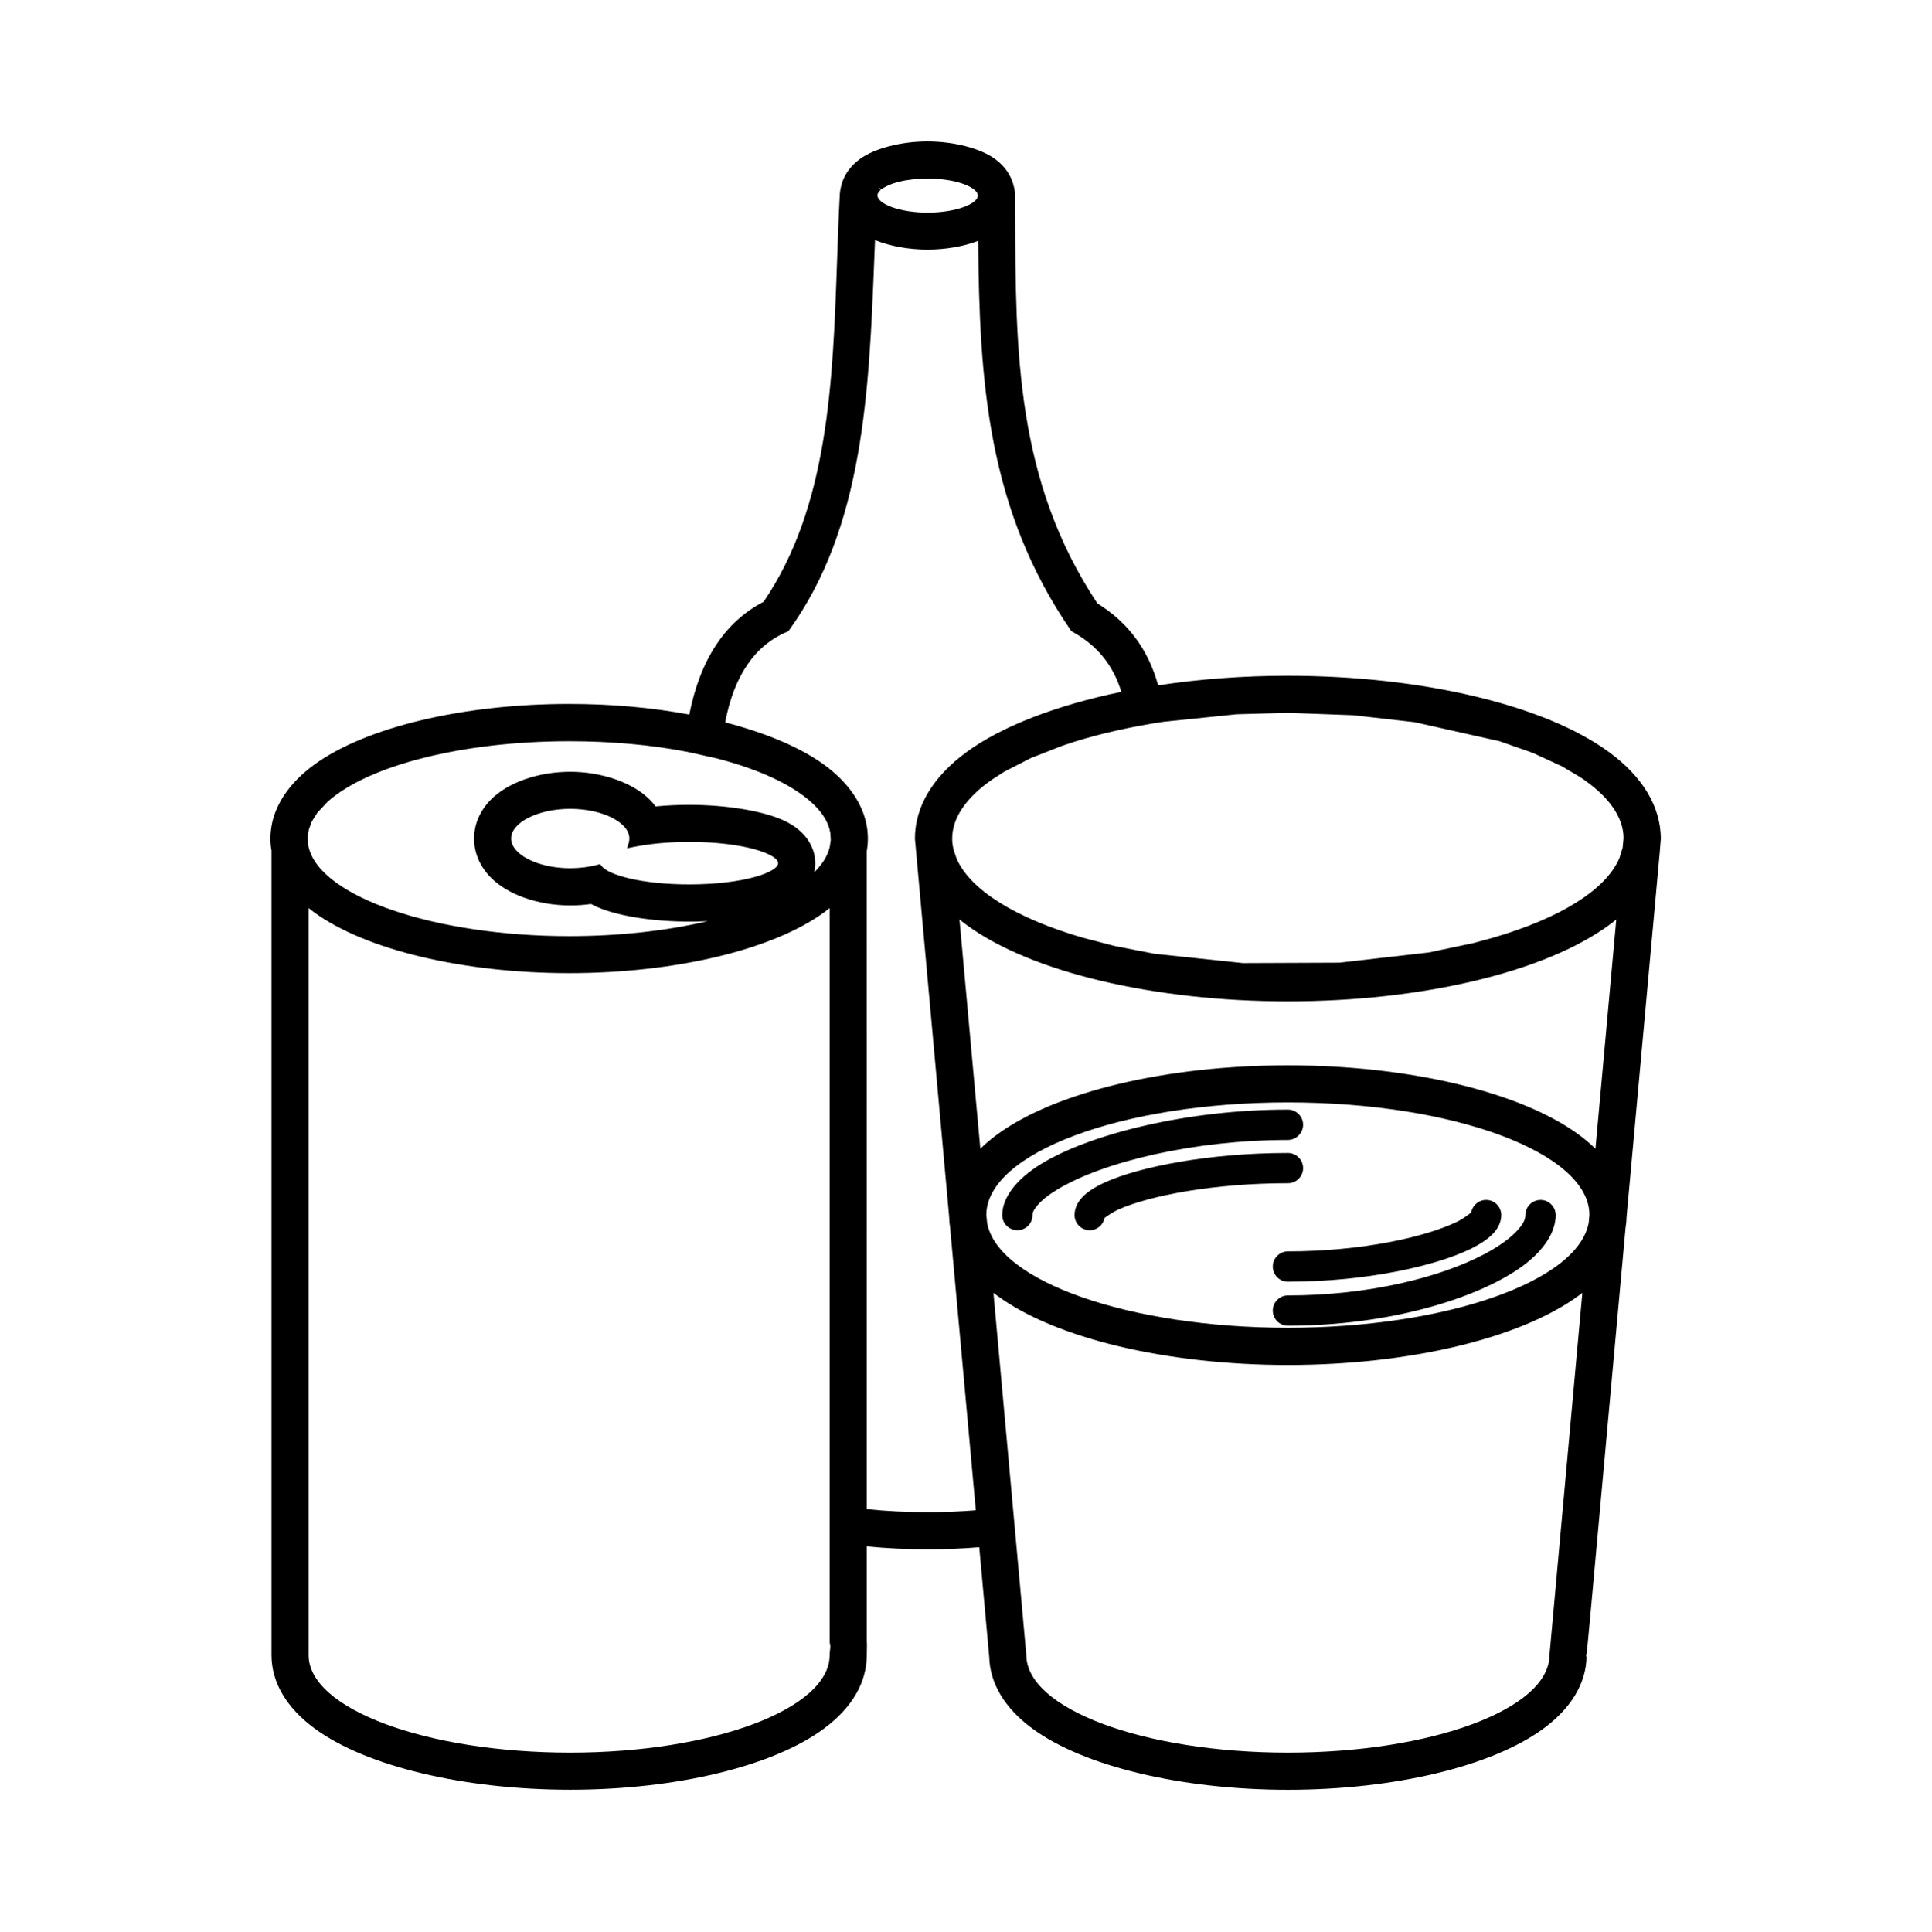
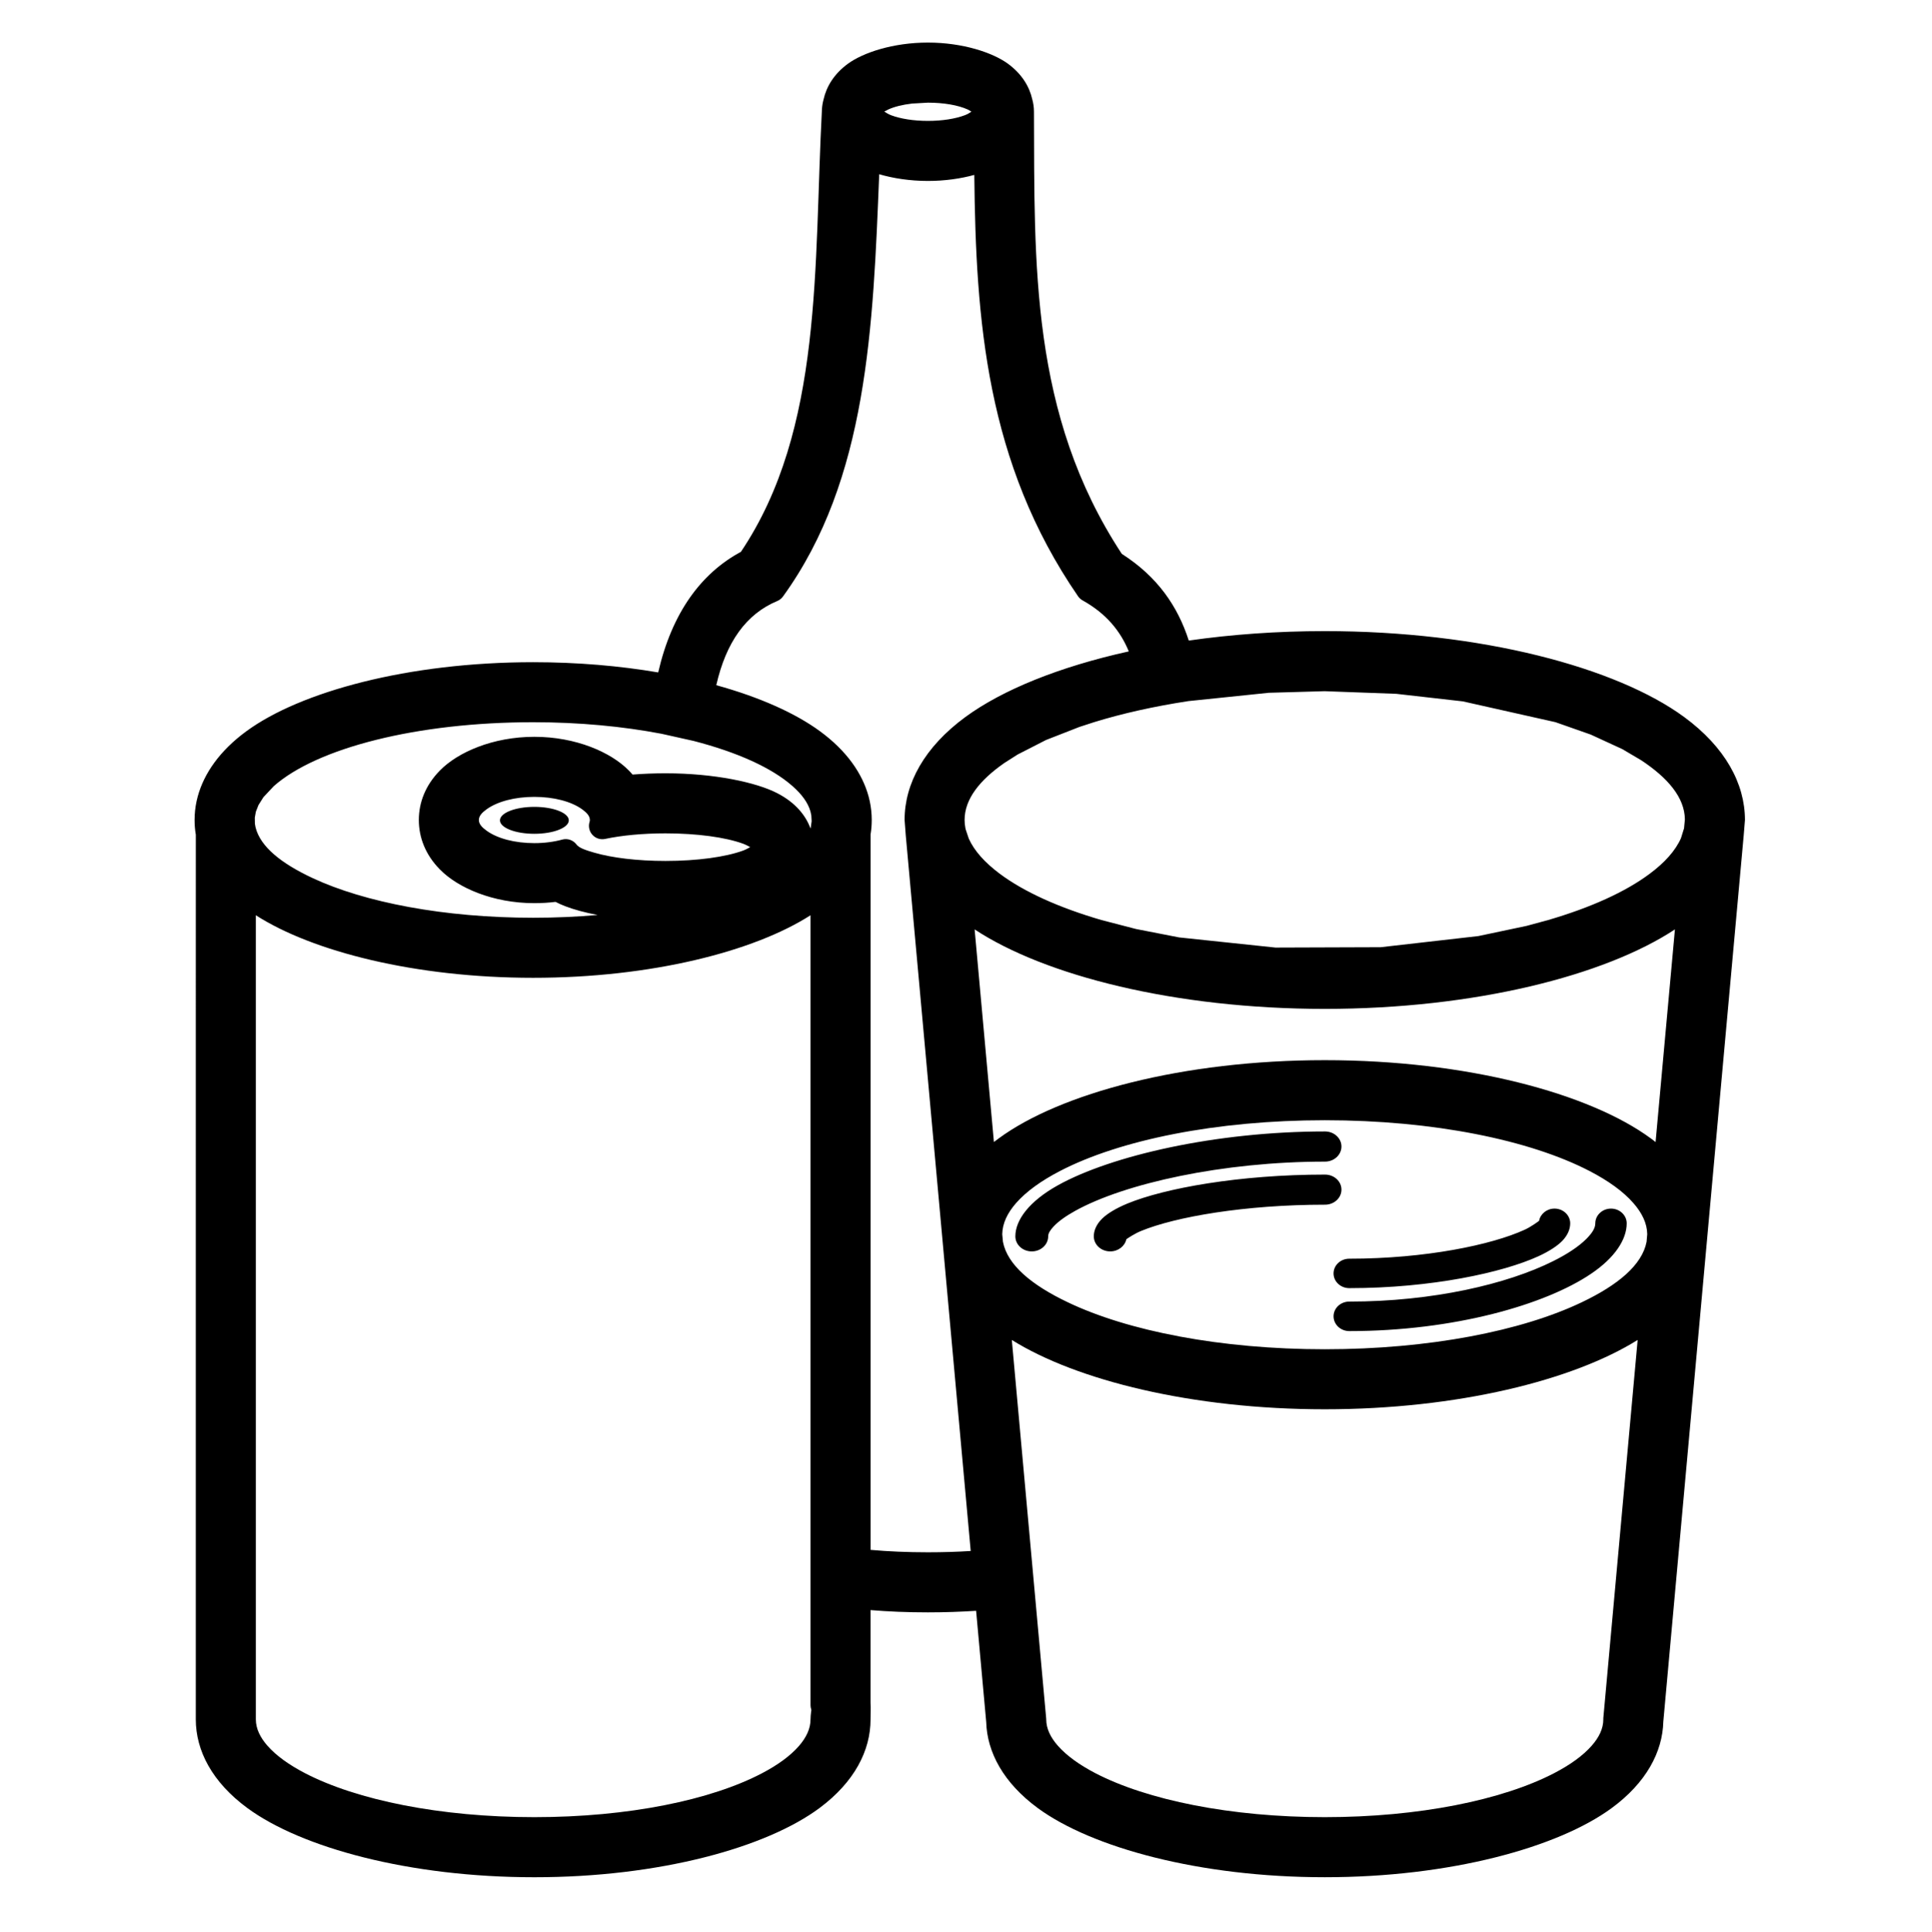
- <svg xmlns="http://www.w3.org/2000/svg" version="1.0" id="Layer_4" x="0px" y="0px" width="283.465px" height="283.465px" viewBox="0 0 283.465 283.465" enable-background="new 0 0 283.465 283.465" xml:space="preserve">
-   <g>
-     <path fill="none" d="M238.169,124.434l0.135-1.407c-0.002-3.112-2.225-6.242-6.429-9.003l-2.604-1.542l-4.313-1.987l-4.854-1.702   L207.639,106l-8.979-1.021l-9.619-0.352l-7.556,0.212l-10.757,1.108c-4.586,0.696-8.908,1.659-12.824,2.859l-1.995,0.658   l-4.569,1.789l-3.904,1.998l-1.817,1.166c-3.826,2.657-5.856,5.654-5.856,8.657c0,0.463,0.043,0.892,0.133,1.311l0.055,0.294   l0.463,1.357c1.995,4.568,8.577,8.703,18.518,11.603l4.691,1.216l5.84,1.14l12.966,1.365l14.17-0.059l13.125-1.5l6.527-1.377   l2.907-0.789c9.933-2.899,16.515-7.033,18.525-11.639L238.169,124.434z" />
-     <path fill="none" d="M237.236,134.964c-0.353,0.289-0.7,0.558-1.05,0.812c-9.423,6.91-27.487,11.203-47.143,11.203   c-19.678,0-37.745-4.293-47.151-11.204c-0.355-0.258-0.707-0.529-1.062-0.818l3.06,33.648c0.715-0.696,1.534-1.389,2.446-2.066   c8.537-6.273,24.895-10.17,42.69-10.17c17.79,0,34.15,3.896,42.698,10.168c0.88,0.648,1.702,1.344,2.454,2.076L237.236,134.964z" />
-     <path fill="none" d="M127.224,221.51c2.828,0.295,5.828,0.444,8.925,0.444c2.471,0,4.85-0.093,7.079-0.277l-3.777-41.544   c-0.08-0.486-0.128-1.02-0.137-1.549l-5.023-55.486c0.008-4.706,2.631-9.088,7.585-12.713c5.07-3.731,13.122-6.862,22.715-8.837   c-1.229-3.979-3.541-6.805-7.242-8.863l-0.103-0.057l-0.066-0.097c-12.202-17.761-13.44-36.424-13.603-57.185   c-2.121,0.821-4.784,1.285-7.438,1.285c-2.762,0-5.521-0.503-7.702-1.393l-0.116,2.866c-0.766,19.314-1.557,39.286-12.531,54.438   l-0.083,0.114l-0.13,0.054c-4.771,1.988-7.844,6.468-9.137,13.322c6.113,1.579,11.146,3.737,14.578,6.254   c3.131,2.296,5.203,5.066,5.992,8.01c0.056,0.172,0.107,0.368,0.138,0.573c0.154,0.696,0.235,1.45,0.235,2.205   c0,0.631-0.057,1.263-0.169,1.878L127.224,221.51z" />
-     <path fill="none" d="M128.831,28.442c-0.033,0.091-0.045,0.167-0.041,0.228c0.001,1.215,3.151,2.533,7.367,2.533   c4.219,0,7.372-1.318,7.372-2.497c0-0.066-0.011-0.133-0.031-0.206c-0.333-1.1-3.229-2.291-7.328-2.293l-2.182,0.116   c-1.443,0.158-2.729,0.478-3.689,0.922c-0.451,0.216-0.718,0.377-0.919,0.542l-0.426-0.304c0,0,0,0,0,0l0.319,0.383   C129.054,28.062,128.91,28.25,128.831,28.442z" />
-     <path fill="none" d="M233.293,178.307c-0.002-9.075-19.852-16.494-44.249-16.494c-24.411,0-44.271,7.419-44.271,16.537l0.119,1.148   c1.555,8.612,20.951,15.389,44.152,15.389c23.187,0,42.58-6.776,44.151-15.428L233.293,178.307z M215.946,177.969   c0.172-1.041,1.085-1.842,2.188-1.842c1.227,0,2.224,0.989,2.224,2.223c0,0.817-0.313,1.738-1.119,2.632   c-0.678,0.745-1.814,1.564-3.379,2.327c-5.037,2.458-15.151,4.819-26.815,4.819c-1.232,0-2.223-0.99-2.223-2.224   c0-1.231,0.991-2.223,2.223-2.23c10.821,0,20.216-2.093,24.87-4.368C214.773,178.889,215.702,178.159,215.946,177.969z    M152.262,176.934c-0.408,0.494-0.711,0.93-0.711,1.416c0,1.233-0.99,2.223-2.225,2.223c-1.224,0-2.223-0.989-2.223-2.223   c0-2.449,1.928-5.21,5.783-7.556c7.172-4.341,21.345-7.928,36.157-7.928c1.217,0,2.224,0.999,2.224,2.224   c0,1.226-1.007,2.224-2.225,2.232c-13.85,0-27.135,3.212-33.856,7.276C153.929,175.362,152.938,176.126,152.262,176.934z    M162.125,178.769c-0.189,1.024-1.094,1.806-2.179,1.806c-1.226,0-2.224-0.999-2.224-2.223c0-0.851,0.32-1.763,1.154-2.64   c0.679-0.729,1.826-1.495,3.405-2.207c5.019-2.238,15.118-4.271,26.762-4.271c1.217,0,2.224,0.999,2.224,2.223   c0,1.232-1.007,2.222-2.224,2.216c-10.844,0-20.268,1.796-24.938,3.881C163.272,177.936,162.385,178.577,162.125,178.769z    M223.283,185.976c-6.435,4.602-19.338,8.611-34.239,8.611c-1.232,0-2.223-0.989-2.223-2.222c0-1.218,0.991-2.223,2.223-2.223   c11.847,0,22.369-2.641,28.884-6.088c1.996-1.068,3.594-2.18,4.688-3.344c0.764-0.806,1.285-1.57,1.285-2.361   c0-1.233,0.999-2.223,2.224-2.223s2.221,1.008,2.224,2.223C228.348,180.781,226.679,183.552,223.283,185.976z" />
-     <path fill="none" d="M83.696,257.252c20.998,0,38.08-6.421,38.08-14.313c0-0.235,0.026-0.472,0.053-0.705   c0.044-0.391,0.083-0.728-0.022-1.021l-0.029-0.169V133.292c-0.24,0.193-0.492,0.386-0.76,0.581   c-7.543,5.528-21.906,8.962-37.482,8.962c-15.585,0-29.947-3.435-37.479-8.963c-0.263-0.194-0.516-0.389-0.763-0.587v109.654   C45.294,250.831,62.521,257.252,83.696,257.252z" />
-     <path fill="none" d="M189.043,257.252c21.167,0,38.388-6.421,38.388-14.313l4.826-53.169c-0.17,0.133-0.346,0.265-0.526,0.395   c-8.557,6.282-24.915,10.186-42.687,10.186c-17.787,0-34.147-3.903-42.696-10.188c-0.183-0.13-0.36-0.262-0.531-0.394l4.823,53.125   C150.642,250.831,167.868,257.252,189.043,257.252z" />
-     <path fill="none" d="M101.168,129.813c8.082,0,13.045-1.815,13.045-3.117c0-1.303-4.963-3.121-13.045-3.121   c-2.995,0-5.868,0.267-8.309,0.772l-0.831,0.172l0.252-0.811c0.063-0.201,0.095-0.414,0.095-0.633c0-2.359-3.974-4.353-8.679-4.353   c-4.702,0-8.674,1.994-8.674,4.353c0,2.365,3.972,4.363,8.674,4.363c1.409,0,2.813-0.18,4.058-0.52l0.33-0.09l0.204,0.274   C89.264,128.417,94.11,129.813,101.168,129.813z" />
-     <path fill="none" d="M105.231,111.324l-4.321-0.964c-5.356-1.037-11.202-1.564-17.359-1.564c-15.506,0-29.431,3.489-35.473,8.889   l-1.522,1.632l-0.79,1.261l-0.424,1.13l-0.176,1.03l0.03,1.022l0.107,0.605c1.733,7.298,18.537,13.041,38.248,13.041   c7.25,0,14.268-0.769,20.339-2.202c-5.839,0.306-11.969-0.42-15.591-1.812c-0.541-0.199-1.063-0.436-1.552-0.703   c-0.978,0.14-2.001,0.21-3.044,0.21c-4.719,0-9.196-1.577-11.684-4.114c-1.594-1.632-2.436-3.601-2.436-5.695   c0-2.093,0.842-4.063,2.435-5.694c2.493-2.538,6.97-4.114,11.685-4.114c4.648,0,9.234,1.615,11.685,4.113   c0.317,0.317,0.598,0.644,0.837,0.974c1.579-0.154,3.244-0.232,4.955-0.232c5.732,0,11.342,0.981,14.292,2.5   c3.785,1.96,4.193,4.89,4.193,6.059c0,0.373-0.037,0.833-0.158,1.344c1.219-1.201,1.984-2.45,2.282-3.728l0.148-0.991l-0.059-1.034   l-0.143-0.645c-0.381-1.354-1.3-2.695-2.722-3.955C116.076,115.085,111.329,112.903,105.231,111.324z" />
-     <path d="M236.179,110.394c-9.415-6.911-27.482-11.204-47.151-11.204c-6.534,0-12.935,0.473-19.033,1.404   c-1.461-5.267-4.383-9.207-8.92-12.031c-11.948-17.996-12.008-36.942-12.071-57l-0.011-2.875c0-0.456-0.064-0.911-0.185-1.321   c-0.354-1.573-1.303-2.966-2.748-4.028c-2.143-1.567-6.04-2.58-9.929-2.58c-3.878,0-7.771,1.013-9.918,2.581   c-1.458,1.073-2.412,2.466-2.756,4.006c-0.09,0.334-0.149,0.674-0.187,1.089c-0.175,3.324-0.294,6.725-0.41,10.014   c-0.623,17.666-1.267,35.933-10.785,49.881c-5.651,2.927-9.316,8.494-10.901,16.552c-5.552-1.035-11.483-1.56-17.637-1.56   c-15.589,0-29.951,3.435-37.479,8.963c-3.126,2.294-5.199,5.063-5.99,7.989c-0.058,0.185-0.096,0.371-0.134,0.563   c-0.163,0.76-0.246,1.513-0.246,2.237c0,0.604,0.055,1.217,0.161,1.789v118.074c0,4.008,2.201,7.741,6.365,10.798   c7.534,5.528,21.897,8.963,37.484,8.963c15.536,0,29.815-3.445,37.263-8.991c4.098-3.042,6.264-6.767,6.264-10.77   c0-0.236,0.006-0.473,0.013-0.708c0.013-0.484,0.026-0.985-0.013-1.446v-13.807c2.817,0.286,5.816,0.431,8.925,0.431   c2.651,0,5.2-0.103,7.583-0.306l1.465,16.09c0.095,3.921,2.294,7.568,6.361,10.55c7.526,5.529,21.891,8.965,37.487,8.965   c15.579,0,29.94-3.436,37.478-8.965c4.09-3.001,6.287-6.662,6.355-10.587l-0.079-0.002c0.146-0.718,0.318-2.608,0.786-7.757   l5.015-55.208c0.089-0.505,0.137-1.023,0.146-1.552l4.879-53.639l0.15-1.928C243.744,118.395,241.116,114.012,236.179,110.394z    M189.044,194.887c-23.201,0-42.598-6.776-44.152-15.389l-0.119-1.148c0-9.118,19.86-16.537,44.271-16.537   c24.397,0,44.247,7.419,44.249,16.494l-0.098,1.152C231.624,188.11,212.23,194.887,189.044,194.887z M127.149,120.87   c-0.03-0.206-0.082-0.401-0.138-0.573c-0.789-2.944-2.861-5.714-5.992-8.01c-3.431-2.517-8.465-4.676-14.578-6.254   c1.293-6.854,4.366-11.334,9.137-13.322l0.13-0.054l0.083-0.114c10.974-15.152,11.766-35.124,12.531-54.438l0.116-2.866   c2.18,0.89,4.939,1.393,7.702,1.393c2.653,0,5.316-0.464,7.438-1.285c0.162,20.761,1.4,39.424,13.603,57.185l0.066,0.097   l0.103,0.057c3.701,2.058,6.014,4.883,7.242,8.863c-9.594,1.975-17.646,5.105-22.715,8.837c-4.954,3.625-7.578,8.007-7.585,12.713   l5.023,55.486c0.009,0.529,0.057,1.063,0.137,1.549l3.777,41.544c-2.229,0.185-4.608,0.277-7.079,0.277   c-3.097,0-6.097-0.149-8.925-0.444l-0.008-96.557c0.112-0.615,0.169-1.247,0.169-1.878   C127.384,122.32,127.303,121.566,127.149,120.87z M189.027,156.368c-17.796,0-34.153,3.896-42.69,10.17   c-0.912,0.678-1.731,1.37-2.446,2.066l-3.06-33.648c0.355,0.289,0.707,0.56,1.062,0.818c9.406,6.911,27.474,11.204,47.151,11.204   c19.655,0,37.72-4.293,47.143-11.203c0.35-0.254,0.697-0.523,1.05-0.812l-3.057,33.648c-0.752-0.732-1.574-1.428-2.454-2.076   C223.178,160.265,206.817,156.368,189.027,156.368z M219.158,137.637l-2.907,0.789l-6.527,1.377l-13.125,1.5l-14.17,0.059   l-12.966-1.365l-5.84-1.14l-4.691-1.216c-9.941-2.9-16.523-7.035-18.518-11.603l-0.463-1.357l-0.055-0.294   c-0.089-0.419-0.133-0.848-0.133-1.311c0-3.002,2.03-6,5.856-8.657l1.817-1.166l3.904-1.998l4.569-1.789l1.995-0.658   c3.916-1.2,8.238-2.163,12.824-2.859l10.757-1.108l7.556-0.212l9.619,0.352l8.979,1.021l12.466,2.793l4.854,1.702l4.313,1.987   l2.604,1.542c4.204,2.761,6.427,5.891,6.429,9.003l-0.135,1.407l-0.485,1.563C235.673,130.604,229.091,134.738,219.158,137.637z    M128.954,27.483l0.426,0.304c0.202-0.165,0.469-0.326,0.919-0.542c0.961-0.444,2.246-0.764,3.689-0.922l2.182-0.116   c4.1,0.002,6.995,1.193,7.328,2.293c0.021,0.073,0.031,0.14,0.031,0.206c0,1.179-3.153,2.497-7.372,2.497   c-4.216,0-7.366-1.318-7.367-2.533c-0.004-0.06,0.008-0.136,0.041-0.228c0.079-0.192,0.223-0.38,0.442-0.575L128.954,27.483   C128.954,27.484,128.954,27.484,128.954,27.483z M45.294,133.285c0.247,0.199,0.5,0.394,0.763,0.587   c7.532,5.529,21.894,8.963,37.479,8.963c15.577,0,29.939-3.435,37.482-8.962c0.268-0.195,0.52-0.388,0.76-0.581v107.751   l0.029,0.169c0.105,0.294,0.066,0.631,0.022,1.021c-0.027,0.233-0.053,0.47-0.053,0.705c0,7.892-17.083,14.313-38.08,14.313   c-21.175,0-38.402-6.421-38.402-14.313V133.285z M121.736,121.643l0.143,0.645l0.059,1.034l-0.148,0.991   c-0.298,1.278-1.063,2.527-2.282,3.728c0.121-0.511,0.158-0.971,0.158-1.344c0-1.169-0.409-4.099-4.193-6.059   c-2.95-1.519-8.56-2.5-14.292-2.5c-1.71,0-3.375,0.078-4.955,0.232c-0.239-0.33-0.521-0.657-0.837-0.974   c-2.45-2.499-7.037-4.113-11.685-4.113c-4.715,0-9.192,1.576-11.685,4.114c-1.593,1.632-2.435,3.601-2.435,5.694   c0,2.094,0.842,4.063,2.436,5.695c2.488,2.538,6.965,4.114,11.684,4.114c1.043,0,2.067-0.071,3.044-0.21   c0.489,0.267,1.012,0.504,1.552,0.703c3.622,1.392,9.752,2.118,15.591,1.812c-6.072,1.433-13.09,2.202-20.339,2.202   c-19.711,0-36.515-5.743-38.248-13.041l-0.107-0.605l-0.03-1.022l0.176-1.03l0.424-1.13l0.79-1.261l1.522-1.632   c6.042-5.4,19.967-8.889,35.473-8.889c6.157,0,12.002,0.527,17.359,1.564l4.321,0.964c6.098,1.579,10.844,3.762,13.782,6.364   C120.436,118.947,121.354,120.288,121.736,121.643z M87.754,126.918c-1.245,0.34-2.648,0.52-4.058,0.52   c-4.702,0-8.674-1.998-8.674-4.363c0-2.359,3.972-4.353,8.674-4.353c4.705,0,8.679,1.994,8.679,4.353   c0,0.219-0.032,0.432-0.095,0.633l-0.252,0.811l0.831-0.172c2.441-0.505,5.314-0.772,8.309-0.772   c8.082,0,13.045,1.818,13.045,3.121c0,1.301-4.963,3.117-13.045,3.117c-7.058,0-11.904-1.396-12.881-2.711l-0.204-0.274   L87.754,126.918z M146.348,190.163c8.549,6.284,24.909,10.188,42.696,10.188c17.771,0,34.13-3.903,42.687-10.186   c0.181-0.13,0.356-0.262,0.526-0.395l-4.826,53.169c0,7.892-17.221,14.313-38.388,14.313c-21.175,0-38.401-6.421-38.403-14.357   l-4.823-53.125C145.987,189.901,146.165,190.033,146.348,190.163z" />
-     <path d="M191.268,165.09c0-1.225-1.007-2.224-2.224-2.224c-14.813,0-28.985,3.587-36.157,7.928   c-3.855,2.346-5.783,5.106-5.783,7.556c0,1.233,0.999,2.223,2.223,2.223c1.234,0,2.225-0.989,2.225-2.223   c0-0.486,0.303-0.922,0.711-1.416c0.677-0.808,1.667-1.571,2.925-2.335c6.722-4.064,20.007-7.276,33.856-7.276   C190.261,167.313,191.268,166.315,191.268,165.09z" />
-     <path d="M191.268,171.457c0-1.224-1.007-2.223-2.224-2.223c-11.644,0-21.743,2.032-26.762,4.271   c-1.579,0.712-2.727,1.478-3.405,2.207c-0.834,0.877-1.154,1.789-1.154,2.64c0,1.224,0.998,2.223,2.224,2.223   c1.085,0,1.989-0.781,2.179-1.806c0.26-0.191,1.147-0.833,1.98-1.215c4.671-2.085,14.095-3.881,24.938-3.881   C190.261,173.679,191.268,172.689,191.268,171.457z" />
-     <path d="M186.821,185.904c0,1.233,0.99,2.224,2.223,2.224c11.664,0,21.778-2.361,26.815-4.819c1.564-0.763,2.701-1.582,3.379-2.327   c0.806-0.894,1.119-1.814,1.119-2.632c0-1.233-0.997-2.223-2.224-2.223c-1.103,0-2.016,0.801-2.188,1.842   c-0.244,0.19-1.173,0.92-2.032,1.337c-4.654,2.275-14.049,4.368-24.87,4.368C187.813,183.682,186.821,184.673,186.821,185.904z" />
-     <path d="M226.124,176.127c-1.225,0-2.224,0.989-2.224,2.223c0,0.791-0.521,1.556-1.285,2.361c-1.094,1.164-2.691,2.275-4.688,3.344   c-6.515,3.447-17.037,6.088-28.884,6.088c-1.231,0-2.223,1.005-2.223,2.223c0,1.232,0.99,2.222,2.223,2.222   c14.901,0,27.805-4.01,34.239-8.611c3.396-2.424,5.064-5.194,5.064-7.626C228.345,177.135,227.349,176.127,226.124,176.127z" />
-   </g>
+ <svg xmlns="http://www.w3.org/2000/svg" version="1.1" id="Layer_1" x="0px" y="0px" width="283.465px" height="283.465px" viewBox="0 0 283.465 283.465" enable-background="new 0 0 283.465 283.465" xml:space="preserve">
+   <path fill-rule="evenodd" clip-rule="evenodd" d="M142.586,16.396c-0.258,0.172-0.622,0.387-0.957,0.511  c-1.387,0.526-3.309,0.837-5.427,0.837s-4.041-0.311-5.427-0.837c-0.34-0.129-0.713-0.354-0.98-0.526l0.55-0.296  c0.909-0.421,2.128-0.722,3.524-0.885l2.333-0.134c2.338,0,4.442,0.373,5.839,1.004C142.223,16.157,142.424,16.281,142.586,16.396z   M158.29,106.74l-0.239,0.048c0.124-0.014,0.248-0.043,0.373-0.086L158.29,106.74z M147.377,112.01  c-0.057,0.039-0.114,0.072-0.172,0.101c-0.066,0.033-0.124,0.057-0.191,0.081C147.129,112.148,147.253,112.091,147.377,112.01z   M78.432,118.432c2.788,0,5.055,0.884,5.055,1.979c0,1.09-2.267,1.975-5.055,1.975c-2.788,0-5.049-0.885-5.049-1.975  C73.383,119.316,75.645,118.432,78.432,118.432z M110.112,124.342c-0.311,0.182-0.698,0.383-1.062,0.517  c-2.568,0.932-6.709,1.511-11.372,1.511c-4.126,0-7.842-0.459-10.434-1.209c-1.276-0.368-2.247-0.693-2.63-1.205  c-0.483-0.646-1.31-0.933-2.085-0.722c-1.229,0.335-2.621,0.521-4.098,0.521c-2.869,0-5.427-0.679-7.005-1.822  c-0.641-0.464-1.138-0.952-1.138-1.573c0-0.617,0.498-1.109,1.138-1.573c1.578-1.138,4.136-1.822,7.005-1.822  s5.433,0.684,7.01,1.822c0.641,0.464,1.138,0.957,1.138,1.573c0,0.101-0.014,0.196-0.048,0.292c-0.201,0.66-0.038,1.382,0.431,1.894  c0.468,0.512,1.171,0.736,1.851,0.593c2.434-0.517,5.518-0.817,8.865-0.817c4.663,0,8.804,0.578,11.372,1.511  C109.414,123.964,109.801,124.166,110.112,124.342z M116.391,115.443l-0.004-0.005c1.296,1.157,2.204,2.372,2.572,3.667l0.125,0.579  l0.048,0.856l-0.129,0.928l-0.039,0.134c-0.684-1.87-2.157-3.773-4.892-5.184c-3.08-1.588-9.249-2.913-16.393-2.913  c-1.678,0-3.299,0.067-4.834,0.187c-0.163-0.196-0.344-0.392-0.536-0.588c-2.63-2.688-7.775-4.954-13.877-4.954  c-6.097,0-11.247,2.267-13.872,4.954c-2.104,2.147-3.084,4.672-3.084,7.254c0,2.583,0.98,5.112,3.084,7.254  c2.625,2.687,7.775,4.954,13.872,4.954c1.071,0,2.109-0.063,3.108-0.187c0.43,0.225,0.923,0.444,1.449,0.646  c1.277,0.488,2.884,0.928,4.729,1.276c-3.042,0.268-6.207,0.407-9.458,0.407c-13.064,0-24.742-2.252-32.402-5.834  c-4.529-2.118-7.642-4.571-8.35-7.44l-0.095-0.526l-0.015-0.894l0.153-0.861l0.387-0.985l0.727-1.157l1.521-1.621  c6.341-5.609,21.031-9.382,38.073-9.382c6.771,0,13.174,0.612,18.845,1.697l4.71,1.052c6.355,1.645,11.443,3.916,14.513,6.632  L116.391,115.443z M238.128,109.958l2.764,1.63c3.931,2.597,6.379,5.48,6.417,8.684l-0.124,1.301l-0.449,1.449  c-0.822,1.86-2.4,3.596-4.581,5.222c-3.577,2.678-8.713,4.988-14.92,6.8l-3.155,0.856l-7.087,1.497l-14.336,1.635l-15.446,0.053  l-14.145-1.492l-6.321-1.233l-5.088-1.32c-6.207-1.813-11.333-4.117-14.92-6.795c-2.142-1.606-3.72-3.323-4.543-5.16l-0.459-1.372  l-0.038-0.191c-0.076-0.406-0.115-0.784-0.115-1.162c0-3.07,2.219-5.853,5.843-8.373l1.941-1.238l4.17-2.133l4.906-1.917  l2.162-0.703c4.141-1.277,8.798-2.319,13.838-3.089c0.029-0.005,11.793-1.22,11.793-1.22l8.205-0.234l10.511,0.387l9.765,1.109  l13.59,3.051l5.184,1.822L238.128,109.958z M143.055,136.417c10.29,6.786,29.418,11.667,51.396,11.667s41.105-4.882,51.396-11.667  l-2.841,31.216c-0.229-0.191-0.468-0.363-0.707-0.545c-8.99-6.6-26.999-11.477-47.848-11.477s-38.867,4.877-47.848,11.477  c-0.248,0.182-0.478,0.354-0.717,0.535C145.886,167.633,143.915,145.98,143.055,136.417z M147.225,182.38c0,0.048,0,0.096,0,0.144  c0.01,0.048,0,0.096,0,0.144C147.234,182.581,147.225,182.476,147.225,182.38z M153.853,181.472c0-0.479,0.324-0.928,0.765-1.416  c0.736-0.794,1.817-1.559,3.175-2.314c7.278-4.045,21.682-7.239,36.696-7.239c1.329,0,2.41-0.995,2.41-2.219  c0-1.215-1.081-2.209-2.41-2.209c-16.048,0-31.407,3.566-39.192,7.89c-4.17,2.314-6.264,5.068-6.264,7.508  c0,1.224,1.08,2.209,2.41,2.209C152.771,183.681,153.853,182.695,153.853,181.472z M165.328,181.893  c0.269-0.191,1.234-0.832,2.143-1.205c5.06-2.085,15.264-3.864,27.018-3.864c1.329,0,2.41-0.985,2.41-2.209  c0-1.225-1.081-2.209-2.41-2.209c-12.614,0-23.556,2.008-28.997,4.246c-1.712,0.708-2.955,1.482-3.691,2.19  c-0.899,0.88-1.253,1.798-1.253,2.63c0,1.224,1.08,2.209,2.41,2.209C164.133,183.681,165.108,182.906,165.328,181.893z   M225.905,179.195c-0.249,0.182-1.205,0.89-2.104,1.301c-4.83,2.219-14.566,4.256-25.756,4.256c-1.271,0-2.305,0.966-2.305,2.161  s1.033,2.161,2.305,2.161c12.079,0,22.57-2.295,27.773-4.686c1.626-0.746,2.802-1.54,3.5-2.258c0.832-0.87,1.157-1.769,1.157-2.572  c0-1.186-1.032-2.161-2.305-2.161C227.043,177.397,226.097,178.172,225.905,179.195z M234.159,179.559  c0,0.774-0.546,1.511-1.33,2.305c-1.128,1.119-2.792,2.219-4.867,3.252c-6.743,3.366-17.646,5.93-29.916,5.93  c-1.271,0-2.305,0.966-2.305,2.161s1.033,2.171,2.305,2.171c15.437,0,28.815-3.902,35.463-8.396c3.52-2.362,5.26-5.05,5.26-7.422  c0-1.186-1.033-2.161-2.305-2.161C235.191,177.397,234.159,178.373,234.159,179.559z M241.781,181.156l-0.096,1.118  c-0.66,3.405-4.208,6.341-9.478,8.856c-8.837,4.236-22.475,6.914-37.758,6.914s-28.921-2.678-37.758-6.914  c-5.27-2.516-8.817-5.451-9.478-8.856l-0.105-1.118c0.029-1.598,0.766-3.118,2.027-4.563c1.502-1.712,3.692-3.28,6.437-4.705  c8.761-4.553,22.925-7.46,38.877-7.46s30.106,2.907,38.877,7.46c2.744,1.425,4.935,2.993,6.427,4.705  C241.016,178.038,241.762,179.559,241.781,181.156z M132.946,122.597l9.535,105.057c-1.97,0.125-4.055,0.191-6.278,0.191  c-3.032,0-5.839-0.124-8.421-0.354c0-32.431,0-90.071,0-105c0.115-0.708,0.172-1.42,0.172-2.133c0-0.913-0.096-1.827-0.287-2.735  c-0.048-0.244-0.105-0.479-0.172-0.713c-0.923-3.395-3.237-6.718-7.125-9.568c-3.61-2.654-8.856-5.007-15.235-6.771  c1.439-6.312,4.385-10.453,8.957-12.356c0.334-0.139,0.622-0.368,0.832-0.66c12.447-17.186,13.227-39.632,14.125-61.982  c2.047,0.598,4.5,0.985,7.154,0.985c2.51,0,4.825-0.344,6.805-0.885c0.22,21.304,1.74,42.234,15.226,61.844  c0.172,0.249,0.392,0.454,0.66,0.603c3.48,1.937,5.565,4.504,6.79,7.493c-10.224,2.257-18.573,5.662-23.986,9.631  c-6.03,4.428-8.918,9.769-8.923,15.096 M132.778,120.498l0.163,2.032 M240.375,196.678l-5.04,55.518c0,0.058,0,0.115,0,0.172  c0,1.358-0.631,2.649-1.702,3.864c-1.281,1.463-3.166,2.812-5.519,4.036c-7.594,3.939-19.854,6.455-33.664,6.455  c-13.811,0-26.08-2.516-33.674-6.455c-2.344-1.225-4.228-2.573-5.509-4.036c-1.071-1.215-1.702-2.506-1.702-3.864  c0-0.057,0-0.114-0.01-0.172l-5.04-55.518c9.487,5.93,26.481,10.176,45.935,10.176S230.888,202.607,240.375,196.678z   M37.552,134.341c8.292,5.317,23.383,9.181,40.708,9.181s32.416-3.864,40.708-9.181v115.941c0,0.211,0.034,0.421,0.101,0.622  c0.048,0.134-0.01,0.277-0.024,0.421c-0.039,0.344-0.077,0.698-0.077,1.042c0,1.368-0.622,2.659-1.678,3.883  c-1.258,1.454-3.108,2.803-5.423,4.018c-7.493,3.939-19.625,6.455-33.435,6.455s-26.075-2.516-33.664-6.455  c-2.353-1.225-4.237-2.573-5.519-4.036c-1.066-1.215-1.697-2.506-1.697-3.864V134.341z M127.776,249.909v-13.58  c2.621,0.22,5.428,0.335,8.426,0.335c2.501,0,4.854-0.086,7.072-0.229l1.482,16.315c0.124,4.438,2.534,8.942,7.574,12.644  c7.919,5.805,23.767,10.146,42.119,10.146s34.2-4.342,42.109-10.146c5.059-3.711,7.469-8.225,7.584-12.691l11.802-130.105  l0.182-2.257c-0.01-5.327-2.897-10.668-8.923-15.096c-9.908-7.269-29.772-12.61-52.754-12.61c-7.01,0-13.733,0.493-19.96,1.387  c-1.616-5.026-4.59-9.382-9.831-12.725c-13.476-20.5-12.796-42.621-12.892-64.919c0-0.636-0.096-1.253-0.259-1.836  c-0.411-1.813-1.492-3.663-3.548-5.179c-2.219-1.626-6.609-3.113-11.759-3.113s-9.53,1.487-11.754,3.113  c-2.066,1.521-3.146,3.376-3.563,5.227c-0.129,0.468-0.21,0.952-0.239,1.454c-1.214,22.915,0.225,46.91-11.892,64.952  c-5.834,3.146-10.119,8.923-12.142,17.703c-5.633-0.961-11.835-1.501-18.353-1.501c-18.353,0-34.205,4.337-42.114,10.147  c-3.878,2.845-6.192,6.164-7.12,9.554c-0.067,0.229-0.124,0.469-0.172,0.708c-0.196,0.914-0.292,1.836-0.292,2.754  c0,0.722,0.058,1.439,0.182,2.162c-0.004-0.029-0.004,129.847-0.004,129.847l0,0c0,4.581,2.4,9.22,7.584,13.026  c7.909,5.805,23.756,10.146,42.109,10.146c18.387,0,34.071-4.36,41.88-10.176c5.102-3.806,7.469-8.416,7.469-12.997  C127.781,251.535,127.834,250.723,127.776,249.909z" />
</svg>
